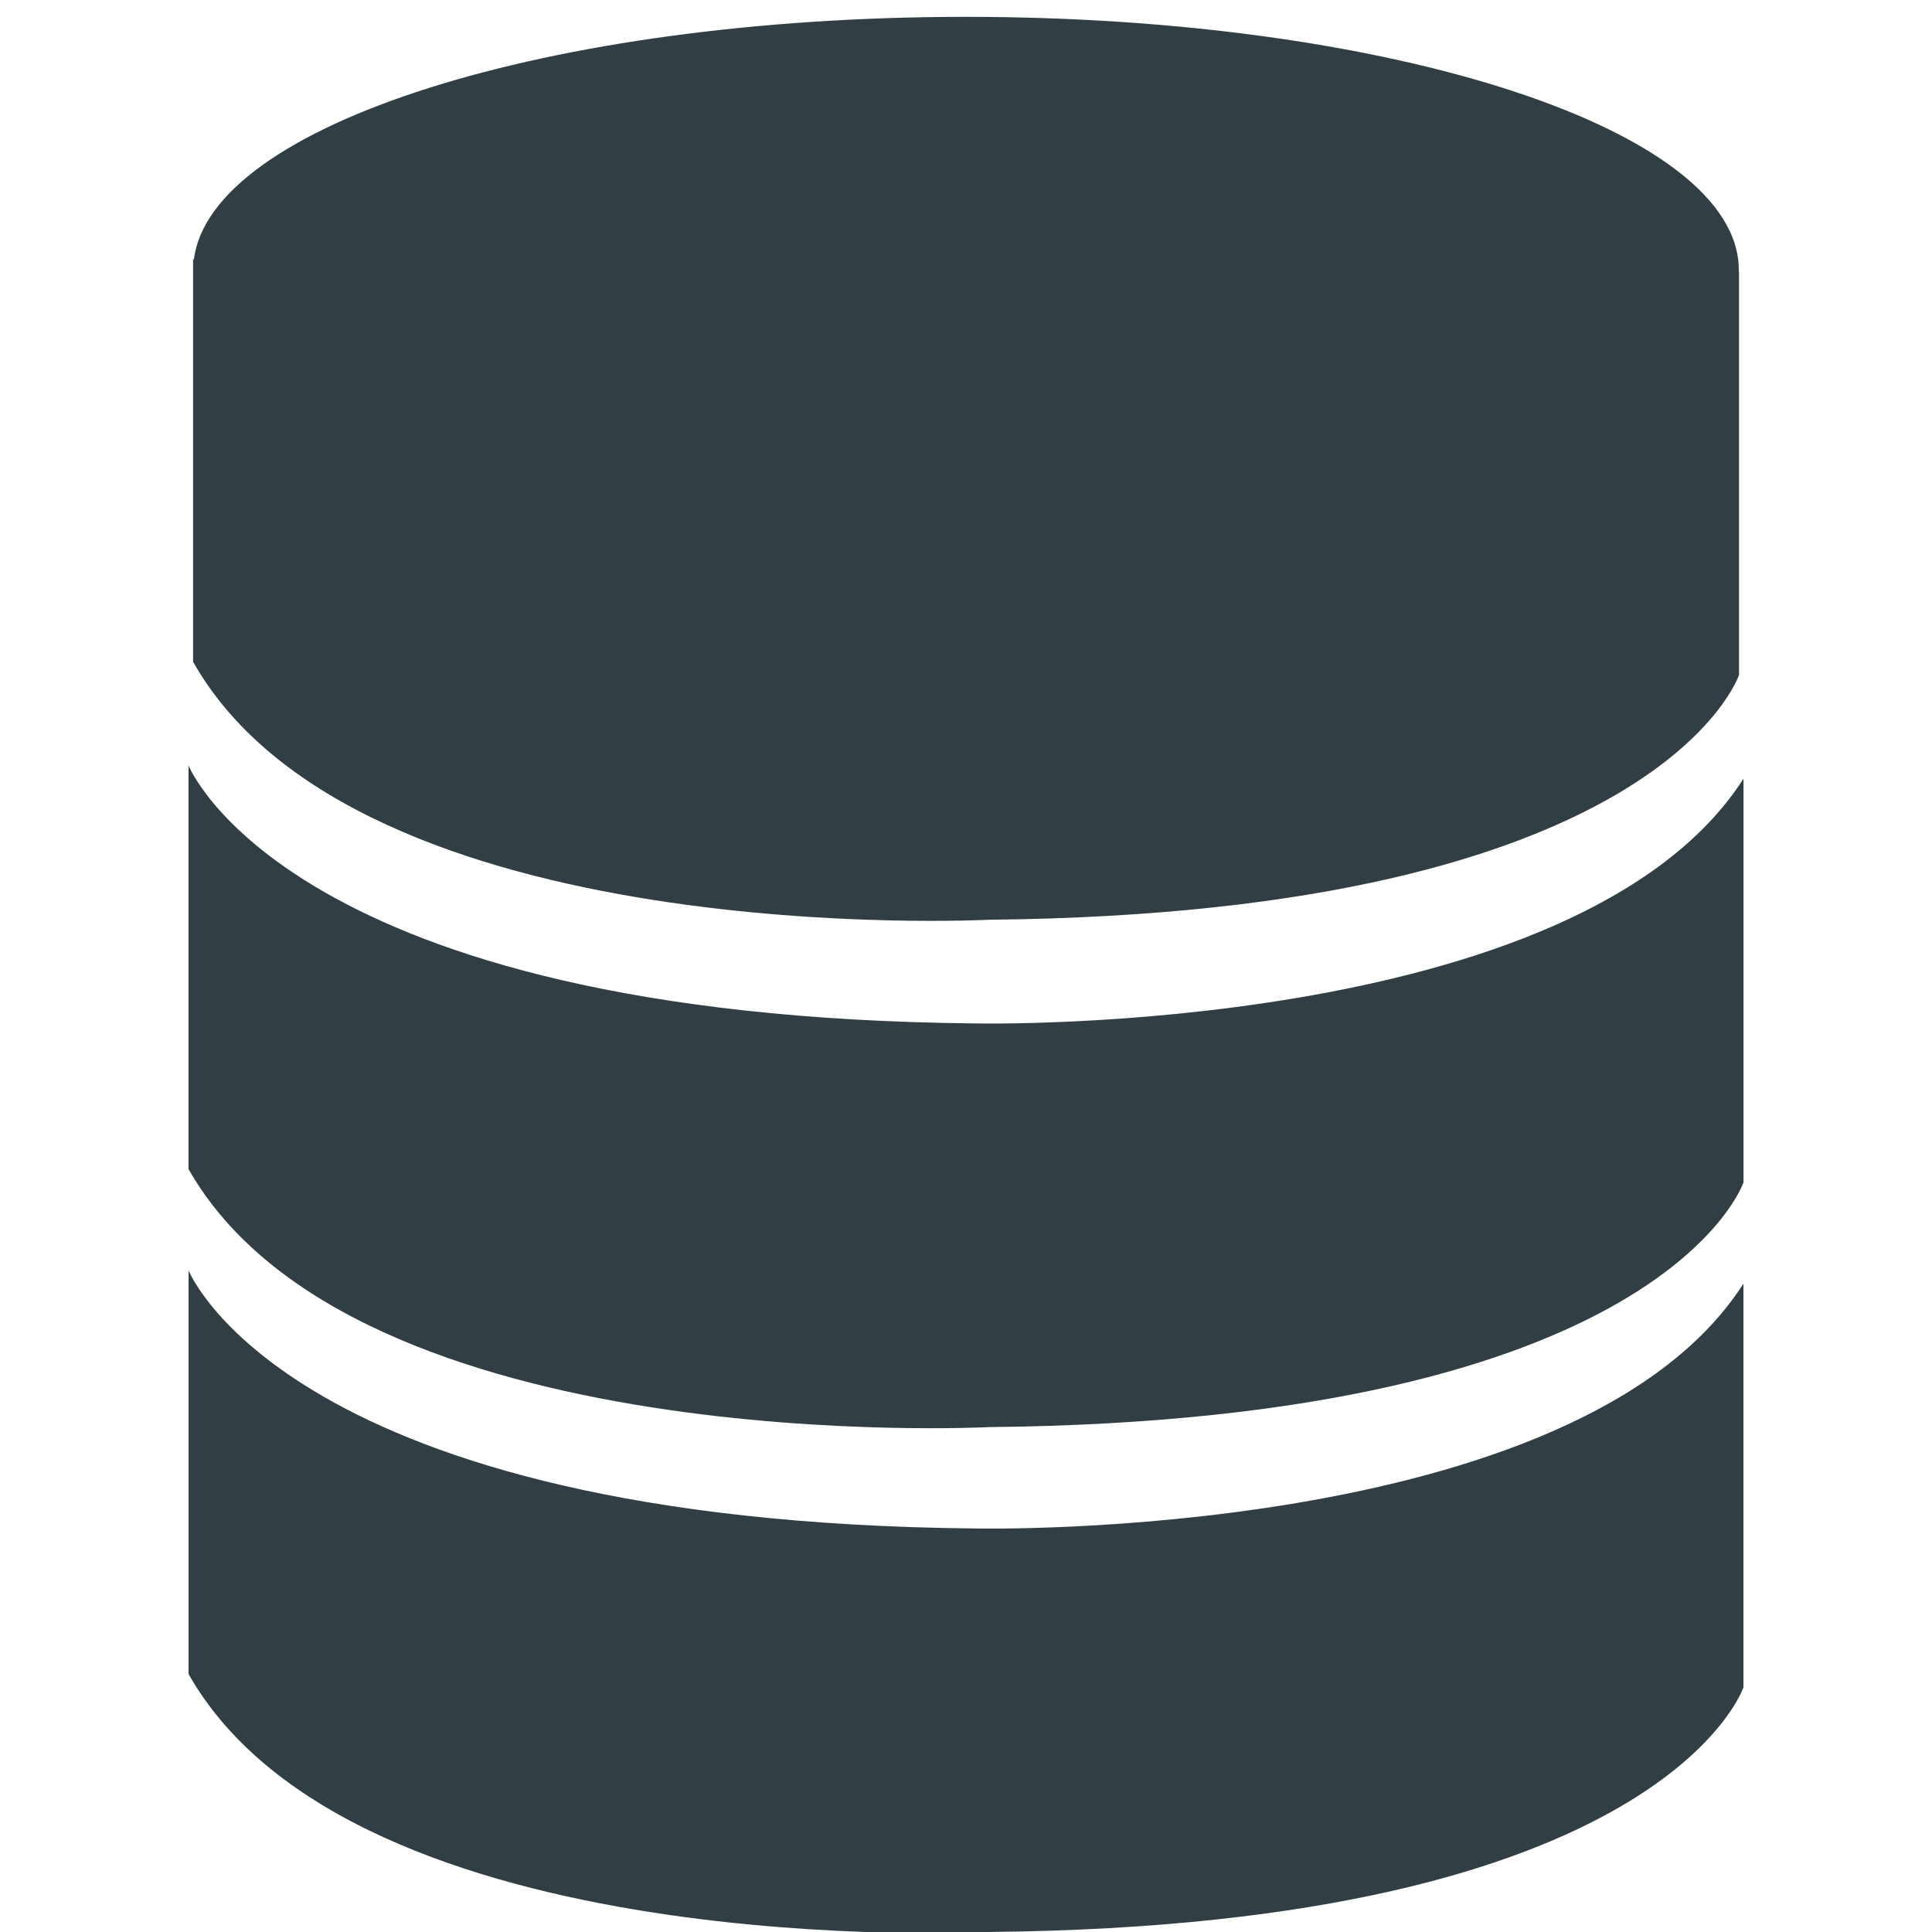
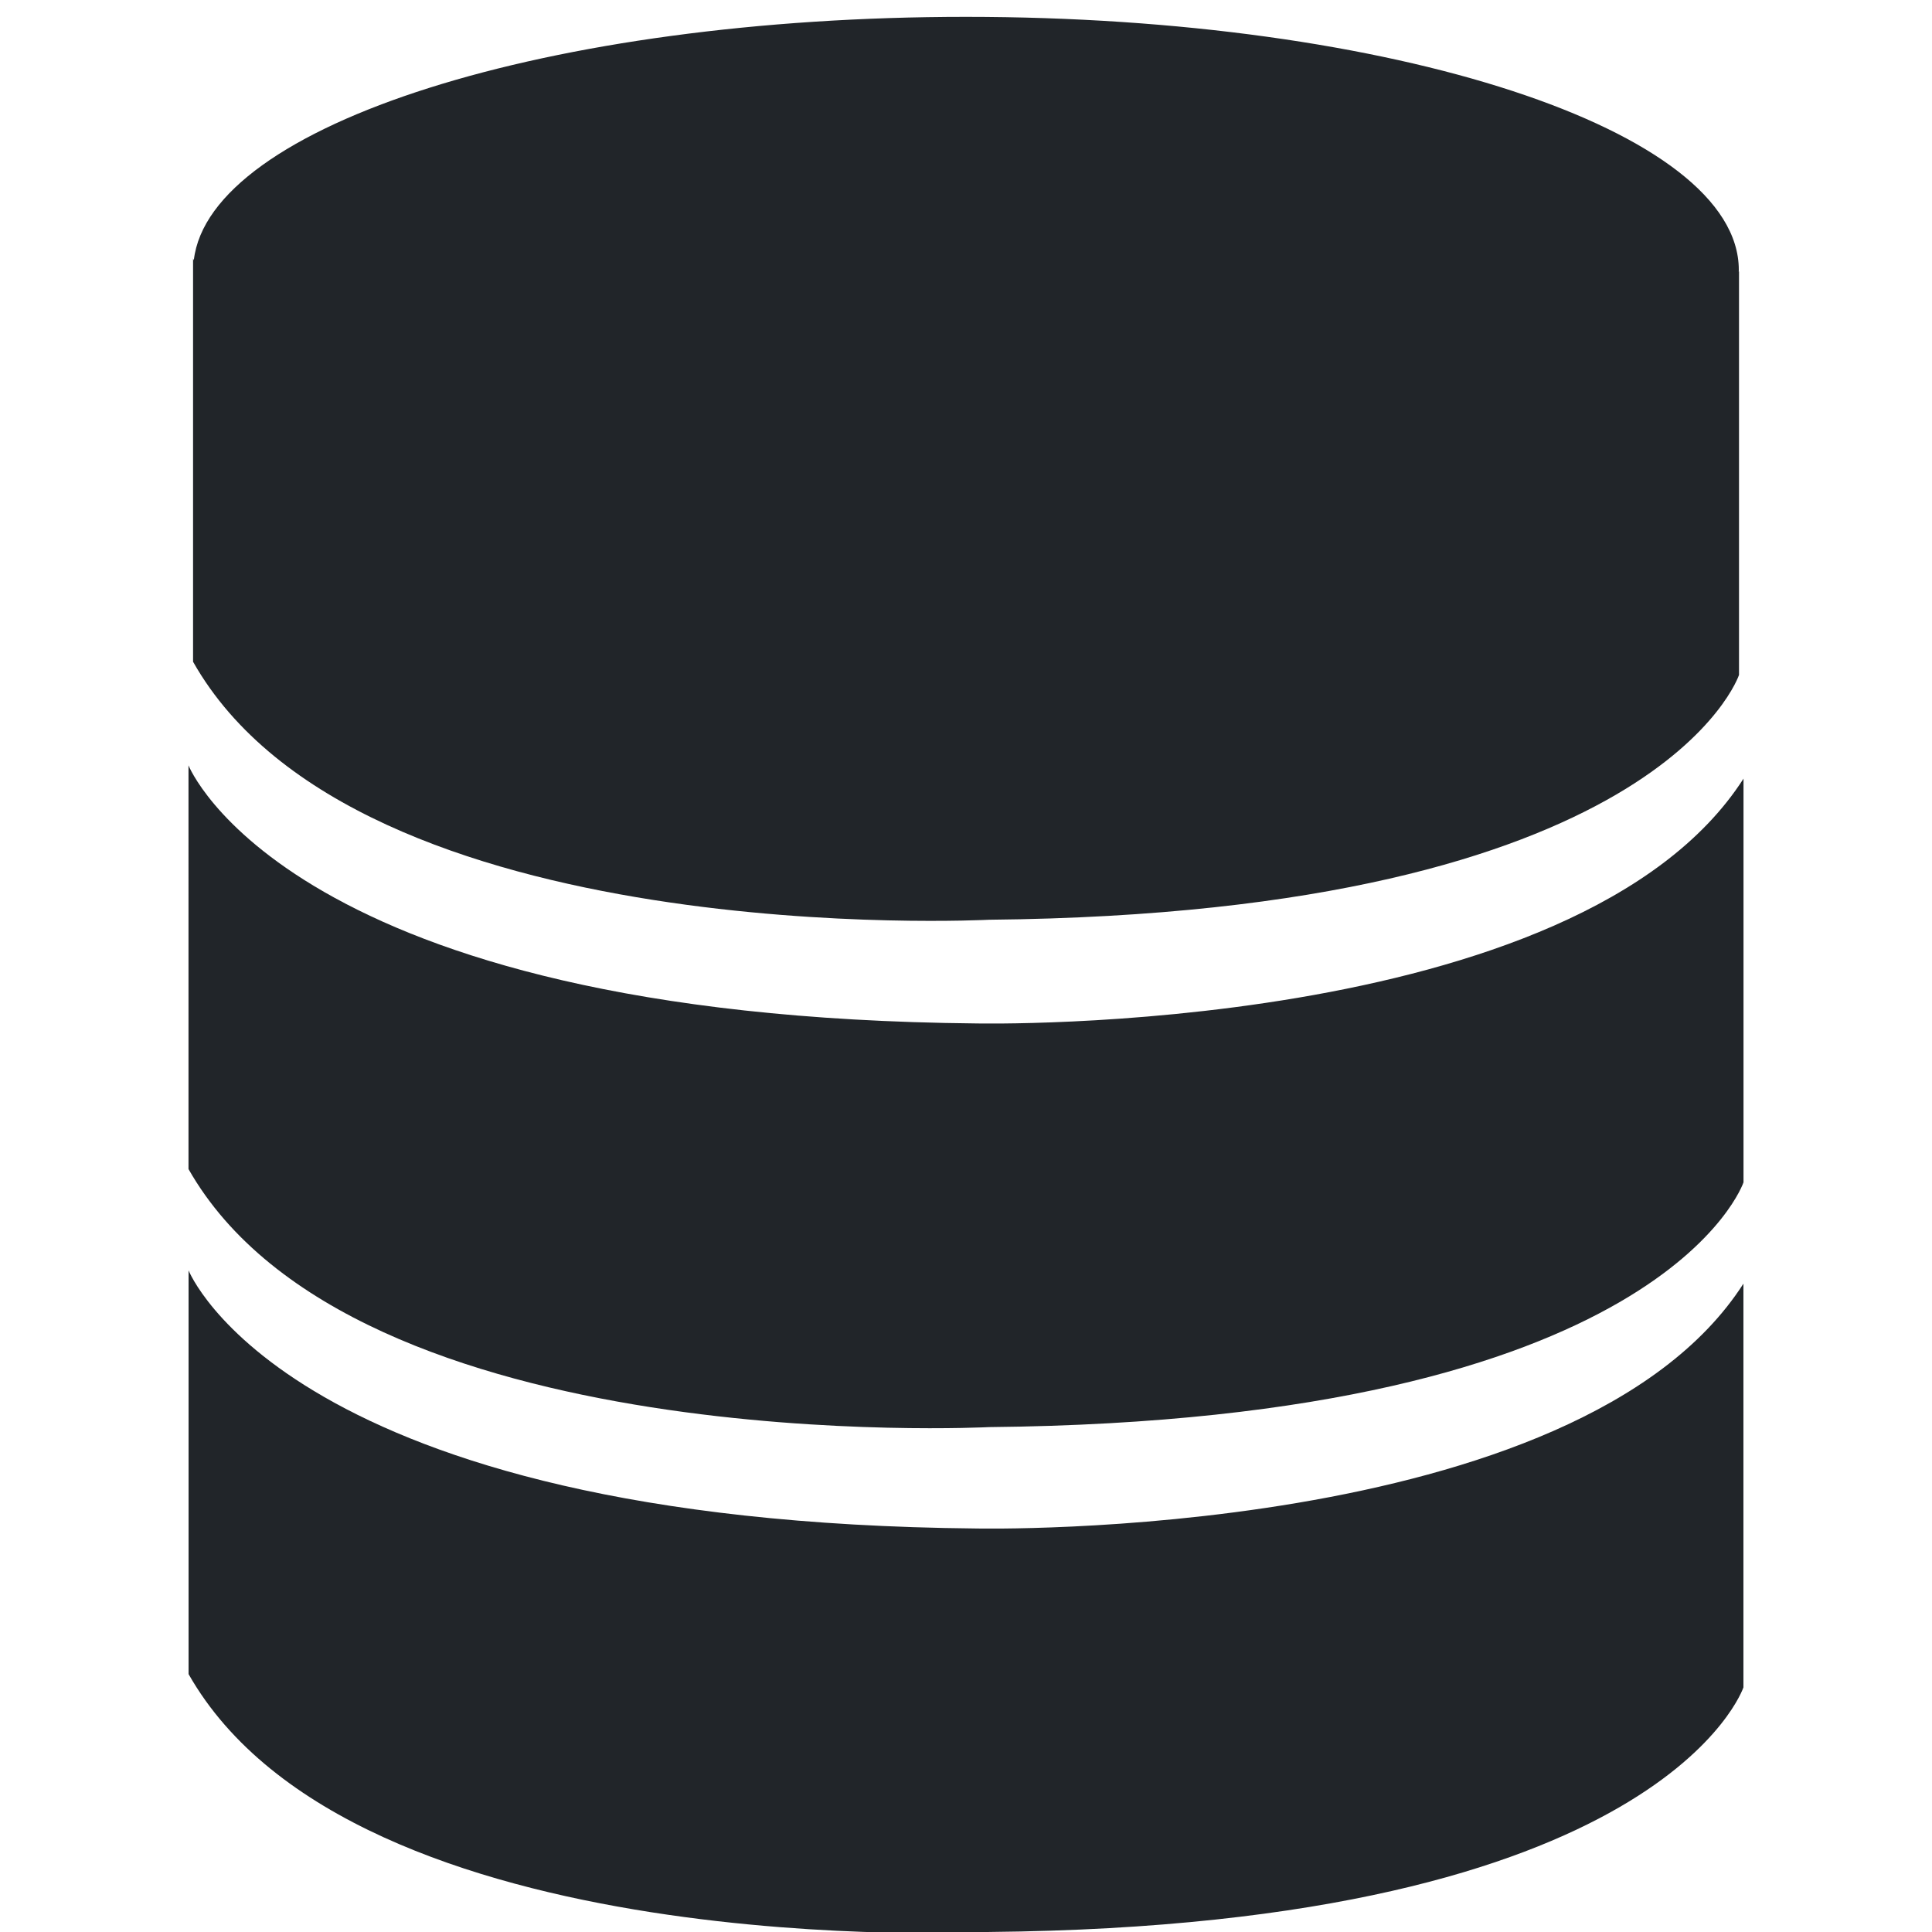
<svg xmlns="http://www.w3.org/2000/svg" version="1.1" id="Layer_1" x="0px" y="0px" width="250px" height="250px" viewBox="0 0 250 250" enable-background="new 0 0 250 250" xml:space="preserve">
  <g>
-     <path fill="#313F44" d="M24.974,33.408c0,0,0.003,0.008,0.008,0.022v-0.022H24.974z" />
-     <path fill="#313F44" d="M224.99,35.165c0.002-0.081,0.01-0.162,0.01-0.243C225,16.84,180.231,2.18,125,2.18   c-53.96,0-97.929,13.995-99.921,31.502c-0.052-0.126-0.084-0.214-0.097-0.251v52.199c21.286,37.659,103.005,33.385,103.005,33.385   c86.834-0.858,97.041-31.678,97.041-31.678V35.111C225.016,35.129,225.002,35.147,224.99,35.165z" />
+     <path fill="#212529" d="M24.974,33.408c0,0,0.003,0.008,0.008,0.022v-0.022H24.974z" />
+     <path fill="#212529" d="M224.99,35.165c0.002-0.081,0.01-0.162,0.01-0.243C225,16.84,180.23,2.18,125,2.18   c-53.96,0-97.929,13.995-99.921,31.502c-0.052-0.126-0.084-0.214-0.097-0.251V85.63c21.286,37.659,103.004,33.385,103.004,33.385   c86.834-0.858,97.041-31.678,97.041-31.678V35.111C225.016,35.129,225.002,35.147,224.99,35.165z" />
  </g>
-   <path fill="#313F44" d="M24.391,99.039c0,0,12.852,32.549,101.892,33.392c0,0,77.915,1.717,99.327-31.675v52.238  c0,0-10.28,30.813-97.611,31.672c0,0-82.204,4.273-103.607-33.389V99.039z" />
-   <path fill="#313F44" d="M24.401,164.388c0,0,12.843,32.556,101.885,33.397c0,0,77.911,1.716,99.313-31.681v52.243  c0,0-10.28,30.81-97.613,31.65c0,0-82.193,4.292-103.585-33.367V164.388L24.401,164.388z" />
+   <path fill="#212529" d="M24.391,99.039c0,0,12.852,32.549,101.892,33.393c0,0,77.915,1.717,99.326-31.676v52.238  c0,0-10.279,30.813-97.61,31.672c0,0-82.204,4.273-103.607-33.389L24.391,99.039L24.391,99.039z" />
+   <path fill="#212529" d="M24.401,164.389c0,0,12.843,32.555,101.885,33.396c0,0,77.911,1.716,99.313-31.682v52.244  c0,0-10.281,30.81-97.613,31.649c0,0-82.193,4.292-103.585-33.367V164.389L24.401,164.389z" />
</svg>
